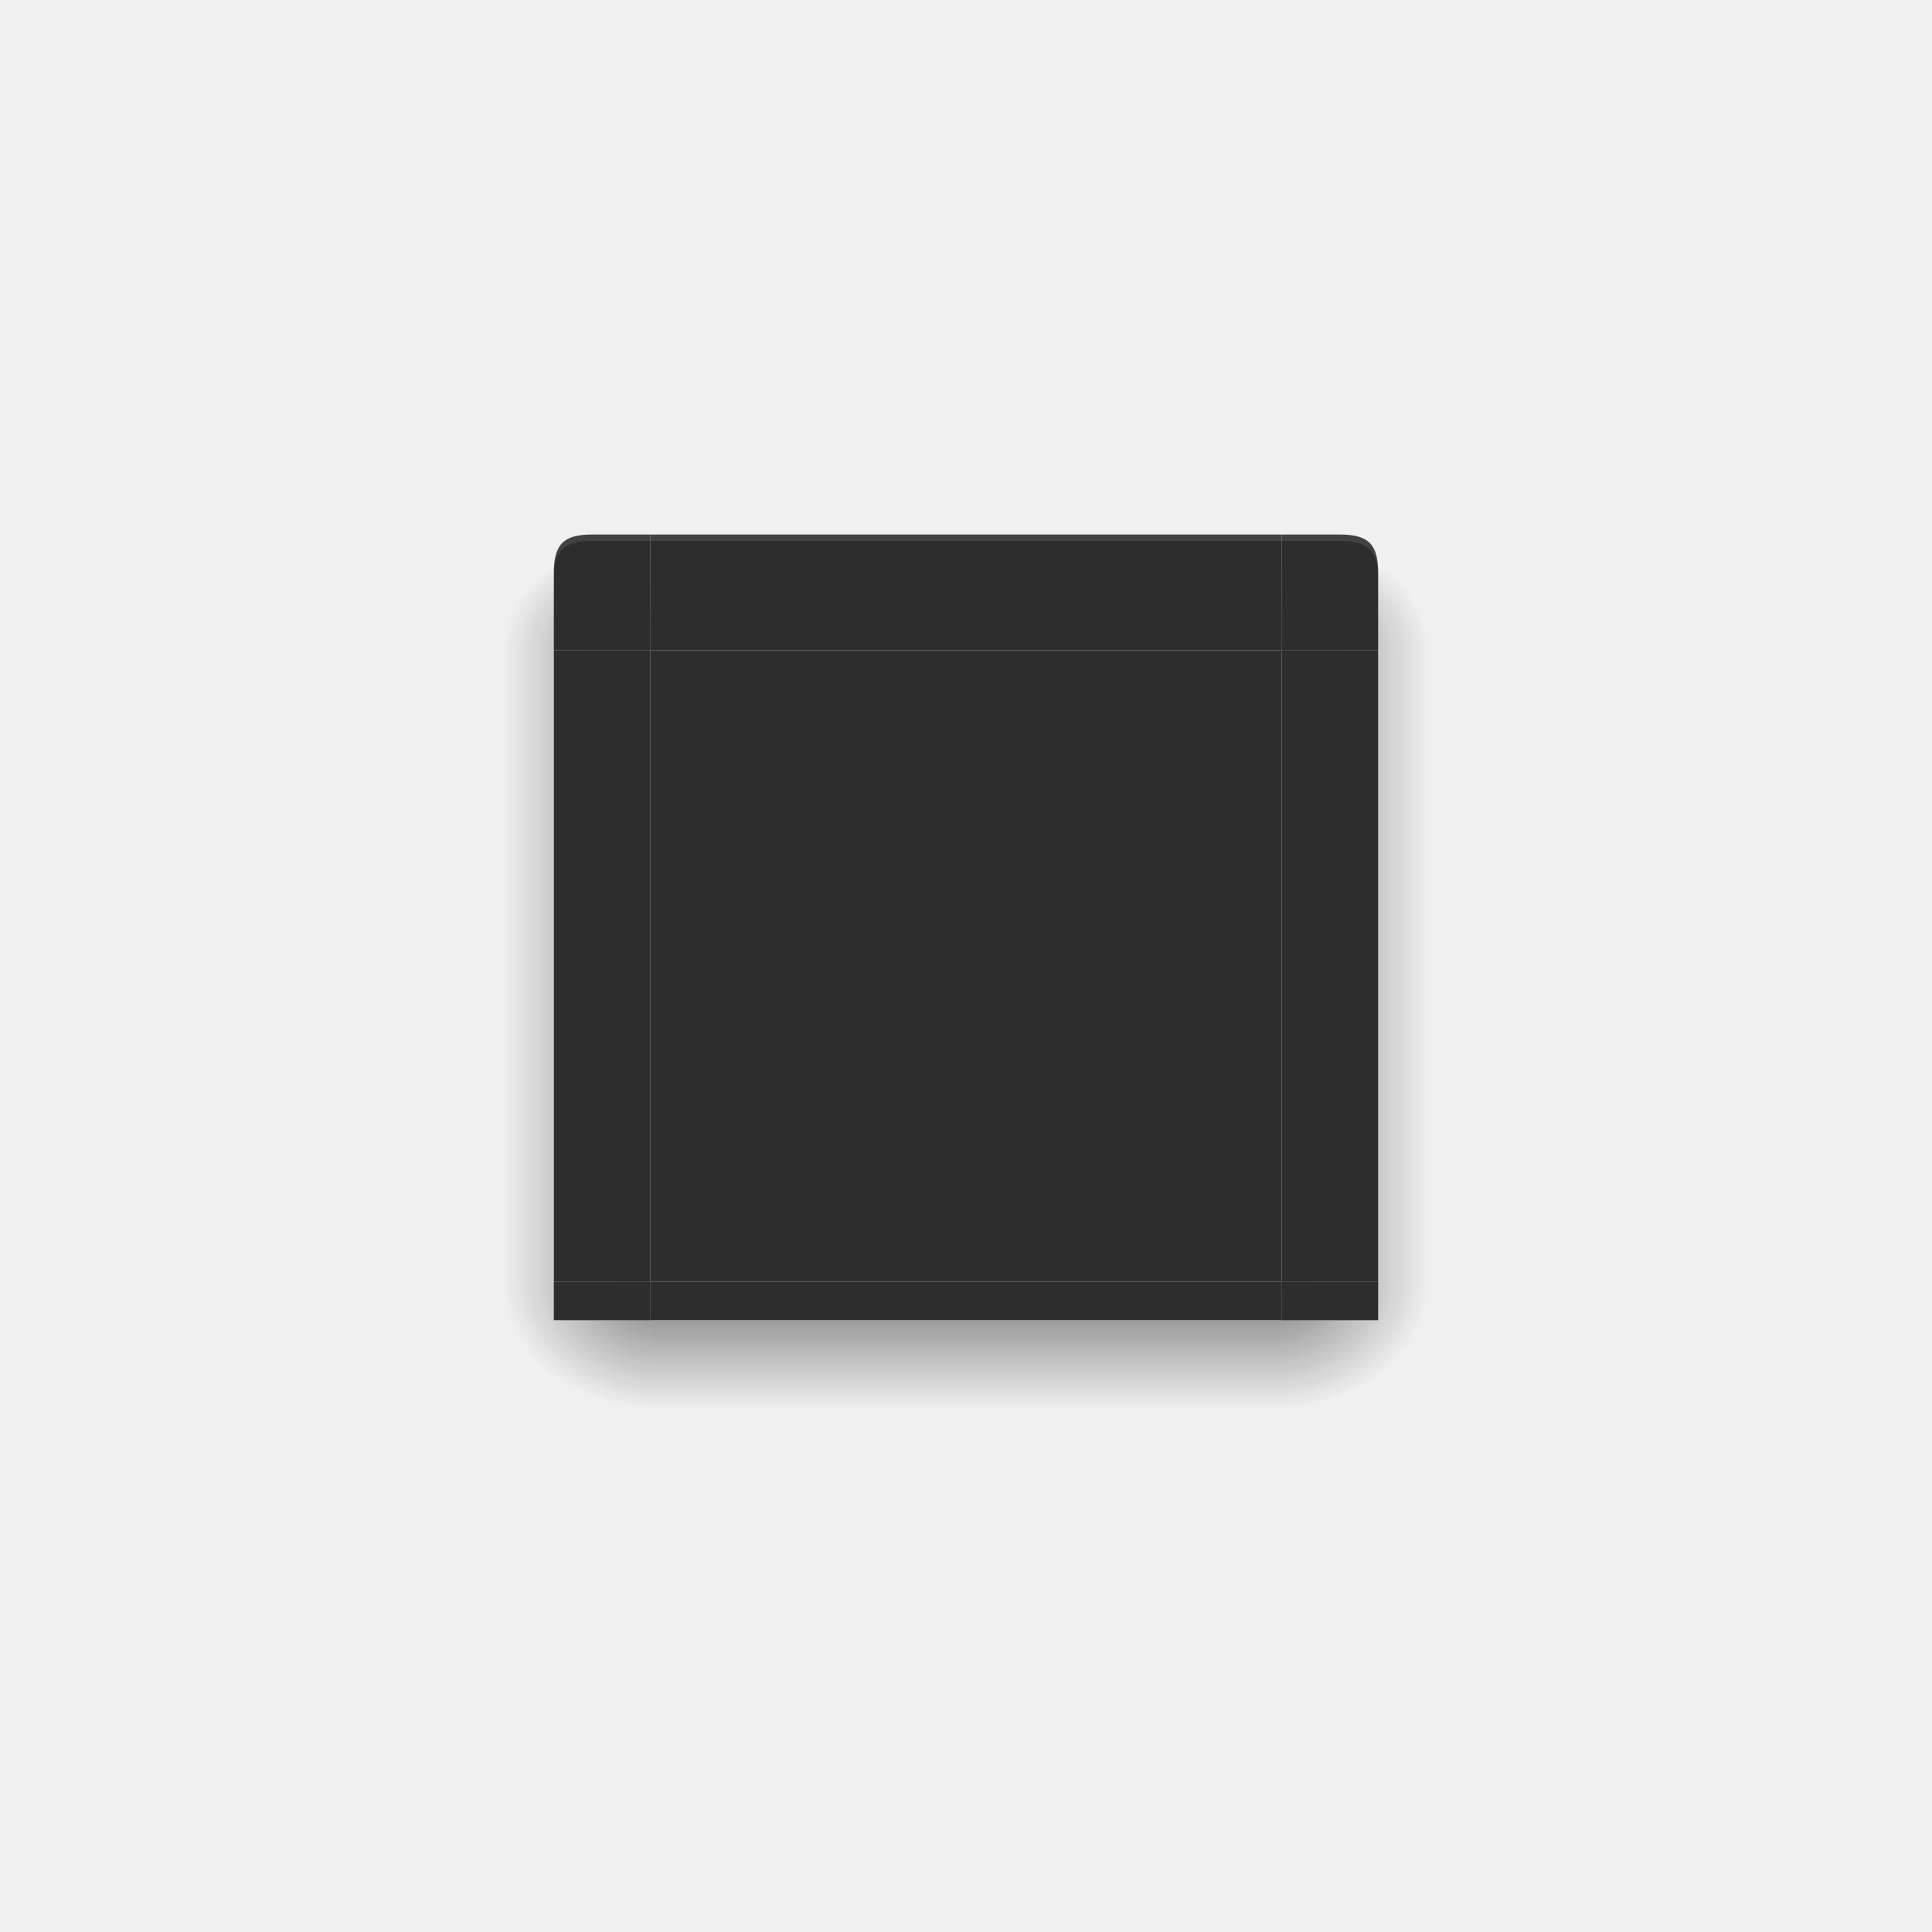
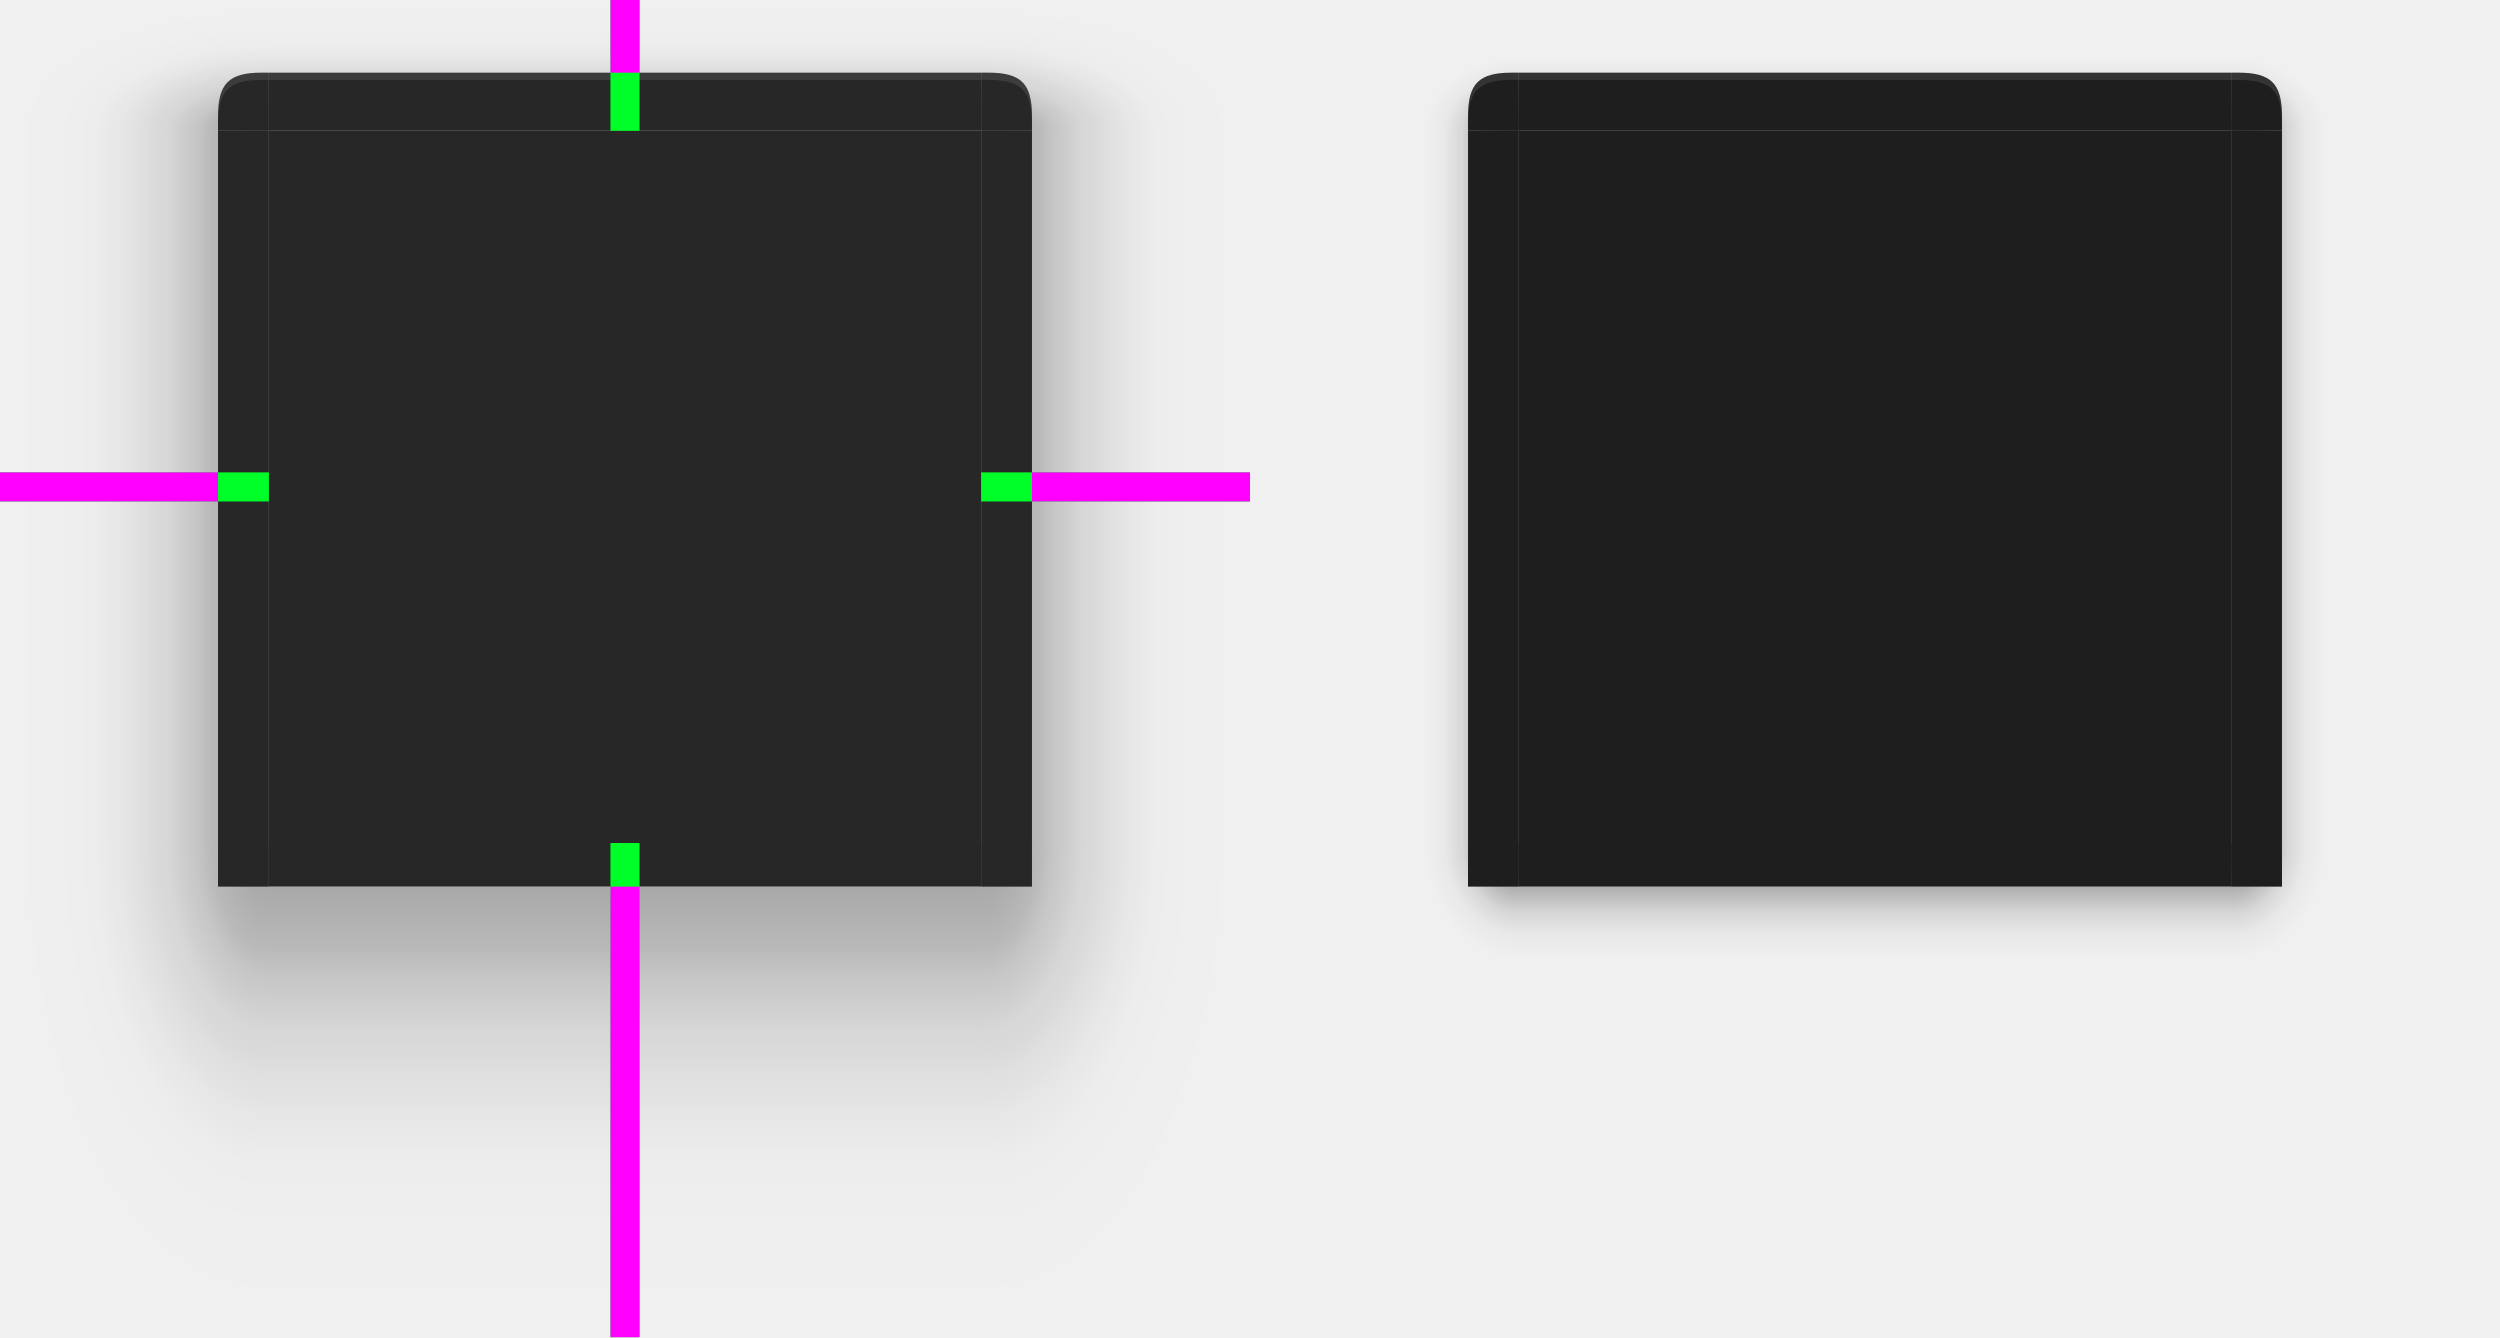
- <svg xmlns="http://www.w3.org/2000/svg" xmlns:xlink="http://www.w3.org/1999/xlink" id="svg4198" width="300" height="300" version="1.1">
+ <svg xmlns="http://www.w3.org/2000/svg" xmlns:xlink="http://www.w3.org/1999/xlink" width="344" height="184" version="1.1">
  <defs id="defs4200">
-     <linearGradient id="linearGradient988">
-       <stop id="stop984" style="stop-color:#000000;stop-opacity:1" offset="0" />
-       <stop id="stop986" style="stop-color:#000000;stop-opacity:0" offset="1" />
+     <linearGradient id="linearGradient958">
+       <stop style="stop-color:#000000;stop-opacity:0.341" offset="0" />
+       <stop style="stop-color:#000000;stop-opacity:0.235" offset=".206" />
+       <stop style="stop-color:#000000;stop-opacity:0.204" offset=".239" />
+       <stop style="stop-color:#000000;stop-opacity:0.165" offset=".283" />
+       <stop style="stop-color:#000000;stop-opacity:0.137" offset=".33" />
+       <stop style="stop-color:#000000;stop-opacity:0.106" offset=".378" />
+       <stop style="stop-color:#000000;stop-opacity:0.086" offset=".434" />
+       <stop style="stop-color:#000000;stop-opacity:0.071" offset=".465" />
+       <stop style="stop-color:#000000;stop-opacity:0.055" offset=".516" />
+       <stop style="stop-color:#000000;stop-opacity:0.039" offset=".555" />
+       <stop style="stop-color:#000000;stop-opacity:0.012" offset=".651" />
+       <stop style="stop-color:#000000;stop-opacity:0.004" offset=".789" />
+       <stop style="stop-color:#000000;stop-opacity:0" offset="1" />
    </linearGradient>
-     <linearGradient id="linearGradient1054" x1="155" x2="155" y1="951.362" y2="971.362" gradientUnits="userSpaceOnUse" xlink:href="#linearGradient988" />
-     <radialGradient id="radialGradient1062" cx="100" cy="948.862" r="12.5" fx="100" fy="948.862" gradientTransform="matrix(-2,1.8506107e-6,-1.4804909e-6,-1.600003,303.0014,2469.544)" gradientUnits="userSpaceOnUse" xlink:href="#linearGradient988" />
-     <radialGradient id="radialGradient1070" cx="100" cy="948.861" r="12.5" fx="100" fy="948.861" gradientTransform="matrix(-2,5.2353441e-5,-4.1884127e-5,-1.600053,303.0397,2469.584)" gradientUnits="userSpaceOnUse" xlink:href="#linearGradient988" />
-     <linearGradient id="linearGradient1078" x1="103" x2="78" y1="892.362" y2="892.362" gradientUnits="userSpaceOnUse" xlink:href="#linearGradient988" />
-     <linearGradient id="linearGradient1086" x1="103" x2="78" y1="892.362" y2="892.362" gradientUnits="userSpaceOnUse" xlink:href="#linearGradient988" />
-     <radialGradient id="radialGradient1094" cx="101" cy="856.862" r="12.5" fx="101" fy="856.862" gradientTransform="matrix(-2.8296227e-6,-1.440002,1.999999,-3.9300257e-6,-1610.723,998.8057)" gradientUnits="userSpaceOnUse" xlink:href="#linearGradient988" />
-     <radialGradient id="radialGradient1102" cx="101" cy="856.862" r="12.5" fx="101" fy="856.862" gradientTransform="matrix(-2.8296276e-6,-1.440002,1.999999,-3.9300326e-6,-1610.723,998.8057)" gradientUnits="userSpaceOnUse" xlink:href="#linearGradient988" />
-     <linearGradient id="linearGradient1187" x1="103" x2="81" y1="892.362" y2="892.362" gradientUnits="userSpaceOnUse" xlink:href="#linearGradient988" />
-     <linearGradient id="linearGradient1189" x1="155" x2="155" y1="951.362" y2="962.362" gradientUnits="userSpaceOnUse" xlink:href="#linearGradient988" />
-     <radialGradient id="radialGradient1191" cx="100" cy="948.861" r="12.5" fx="100" fy="948.861" gradientTransform="matrix(-1.76,0,0,-0.8799966,279,1786.357)" gradientUnits="userSpaceOnUse" xlink:href="#linearGradient988" />
-     <radialGradient id="radialGradient1193" cx="101" cy="856.862" r="12.5" fx="101" fy="856.862" gradientTransform="matrix(0,-1.440002,1.759999,0,-1405.077,998.8023)" gradientUnits="userSpaceOnUse" xlink:href="#linearGradient988" />
-     <linearGradient id="linearGradient1195" x1="103" x2="81" y1="892.362" y2="892.362" gradientUnits="userSpaceOnUse" xlink:href="#linearGradient988" />
-     <radialGradient id="radialGradient1197" cx="101" cy="856.862" r="12.5" fx="101" fy="856.862" gradientTransform="matrix(0,-1.440002,1.759999,0,-1405.077,998.8023)" gradientUnits="userSpaceOnUse" xlink:href="#linearGradient988" />
-     <radialGradient id="radialGradient1199" cx="100" cy="948.862" r="12.5" fx="100" fy="948.862" gradientTransform="matrix(-1.76,0,0,-0.8800027,279,1786.363)" gradientUnits="userSpaceOnUse" xlink:href="#linearGradient988" />
+     <linearGradient id="linearGradient1245">
+       <stop style="stop-color:#000000;stop-opacity:0.555" offset="0" />
+       <stop style="stop-color:#000000;stop-opacity:0.102" offset=".609" />
+       <stop style="stop-color:#000000;stop-opacity:0.075" offset=".672" />
+       <stop style="stop-color:#000000;stop-opacity:0.047" offset=".752" />
+       <stop style="stop-color:#000000;stop-opacity:0.027" offset=".793" />
+       <stop style="stop-color:#000000;stop-opacity:0.02" offset=".862" />
+       <stop style="stop-color:#000000;stop-opacity:0" offset="1" />
+     </linearGradient>
+     <linearGradient id="linearGradient1054" x1="101" x2="101" y1="956.007" y2="971.362" gradientTransform="matrix(1,0,0,4.428568,0,-3282.381)" gradientUnits="userSpaceOnUse" xlink:href="#linearGradient958" />
+     <radialGradient id="radialGradient1070" cx="103.338" cy="948.845" r="12.5" fx="103.338" fy="948.845" gradientTransform="matrix(-2.959999,0,3.7808838e-7,-5.439997,398.8789,6113.078)" gradientUnits="userSpaceOnUse" xlink:href="#linearGradient958" />
+     <radialGradient id="radialGradient1094" cx="105.464" cy="853.005" r="12.5" fx="105.464" fy="853.005" gradientTransform="matrix(-4.7551701e-6,-1.440001,2.960015,9.6342857e-8,-2431.907,995.2314)" gradientUnits="userSpaceOnUse" xlink:href="#linearGradient958" />
+     <linearGradient id="linearGradient944" x1="148.001" x2="148" y1="851.362" y2="815.362" gradientTransform="matrix(1,0,0,0.5,6.1e-4,417.6817)" gradientUnits="userSpaceOnUse" xlink:href="#linearGradient958" />
+     <linearGradient id="linearGradient998" x1="96.267" x2="42" y1="951.362" y2="951.363" gradientTransform="matrix(0.6818182,0,0,1,27.36364,0)" gradientUnits="userSpaceOnUse" xlink:href="#linearGradient958" />
+     <linearGradient id="linearGradient1096" x1="96.267" x2="42" y1="951.362" y2="951.363" gradientTransform="matrix(0.6818182,0,0,1,27.36303,0)" gradientUnits="userSpaceOnUse" xlink:href="#linearGradient958" />
+     <radialGradient id="radialGradient1098" cx="103.338" cy="948.845" r="12.5" fx="103.338" fy="948.845" gradientTransform="matrix(-2.959999,0,3.7808836e-7,-5.439997,398.8789,6113.078)" gradientUnits="userSpaceOnUse" xlink:href="#linearGradient958" />
+     <radialGradient id="radialGradient1100" cx="105.464" cy="853.005" r="12.5" fx="105.464" fy="853.005" gradientTransform="matrix(-4.7551699e-6,-1.440001,2.960015,9.6342857e-8,-2431.907,995.2314)" gradientUnits="userSpaceOnUse" xlink:href="#linearGradient958" />
+     <linearGradient id="linearGradient1180" x1="93" x2="80" y1="951.362" y2="951.363" gradientUnits="userSpaceOnUse" xlink:href="#linearGradient1245" />
+     <linearGradient id="linearGradient1182" x1="148.001" x2="148.001" y1="851.362" y2="831.362" gradientTransform="matrix(1,0,0,0.5,6.1e-4,417.6817)" gradientUnits="userSpaceOnUse" xlink:href="#linearGradient1245" />
+     <radialGradient id="radialGradient1186" cx="103.338" cy="948.845" r="12.5" fx="103.338" fy="948.845" gradientTransform="matrix(-1.039999,7.9447226e-5,-9.7779978e-5,-1.280078,200.5637,2165.95)" gradientUnits="userSpaceOnUse" xlink:href="#linearGradient1245" />
+     <radialGradient id="radialGradient1188" cx="105.464" cy="853.005" r="12.5" fx="105.464" fy="853.005" gradientTransform="matrix(0,-0.8000005,1.039999,6.7382914e-7,-794.1242,927.7337)" gradientUnits="userSpaceOnUse" xlink:href="#linearGradient1245" />
+     <linearGradient id="linearGradient1247" x1="101" x2="101" y1="951.362" y2="967.363" gradientUnits="userSpaceOnUse" xlink:href="#linearGradient1245" />
+     <linearGradient id="linearGradient1281" x1="93" x2="80" y1="951.362" y2="951.363" gradientUnits="userSpaceOnUse" xlink:href="#linearGradient1245" />
+     <radialGradient id="radialGradient1283" cx="103.338" cy="948.845" r="12.5" fx="103.338" fy="948.845" gradientTransform="matrix(-1.039999,7.9447226e-5,-9.7779978e-5,-1.280078,200.5637,2165.95)" gradientUnits="userSpaceOnUse" xlink:href="#linearGradient1245" />
+     <radialGradient id="radialGradient1285" cx="105.464" cy="853.005" r="12.5" fx="105.464" fy="853.005" gradientTransform="matrix(0,-0.8000005,1.039999,6.7382914e-7,-794.1242,927.7337)" gradientUnits="userSpaceOnUse" xlink:href="#linearGradient1245" />
  </defs>
-   <path id="decoration-center" style="fill:#2d2d2d;fill-opacity:1" d="m 101,101 v 98 h 98 v -98 z" />
-   <g id="decoration-left" transform="translate(0,-752.3622)">
-     <path id="path5066" style="opacity:0.5;fill:url(#linearGradient1078)" d="m 76,853.362 v 98 h 10 v -98 z" />
-     <path id="path5064" style="fill:#2d2d2d" d="m 101,951.362 v -97.999 H 86 v 98 z" />
+   <g id="decoration-right" transform="matrix(-1,0,0,1,227.9994,-835.3628)">
+     <path style="fill:url(#linearGradient1096)" d="m 55.999,853.363 v 98 h 30 v -98 z" />
+     <path style="fill:#272727" d="m 92.999,951.362 v -97.999 h -7 v 98 z" />
  </g>
-   <g id="decoration-top" transform="translate(0,-752.3622)">
-     <path id="path1620" style="fill:#2d2d2d" d="M 101.001,853.362 H 199 v -18 h -98 z" />
-     <path id="path1622" style="opacity:0.001" d="m 199,833.362 h -98 v 2 h 98 z" />
-     <path id="path868" style="fill:#ffffff;opacity:0.1" transform="translate(0,752.3622)" d="M 101 83 L 101 84 L 199 84 L 199 83 L 101 83 z" />
+   <g id="decoration-bottomright" transform="matrix(-1,0,0,1,228,-835.3634)">
+     <path style="fill:url(#radialGradient1098)" d="M 93,1019.363 H 56 v -68 h 37 z" />
+     <path style="fill:#272727" d="m 93,957.363 h -7 v -6 h 7 z" />
  </g>
-   <g id="decoration-bottom" transform="translate(0,-752.3622)">
-     <path id="path1628" style="opacity:0.5;fill:url(#linearGradient1054)" d="m 101,971.362 h 98 v -14 h -98 z" />
-     <path id="path1626" style="fill:#2d2d2d" d="M 198.999,951.362 H 101 v 6 h 98 z" />
+   <g id="decoration-topright" transform="matrix(-1,0,0,1,228,-825.3628)">
+     <path style="fill:url(#radialGradient1100)" d="M 93,825.363 H 56 v 18 h 37 z" />
+     <path style="fill:#272727" d="m 93,835.362 h -1 c -4.5,0 -6,1.5 -6,6 v 2 h 7 z" />
+     <path style="opacity:0.1;fill:#ffffff" transform="translate(0,752.3622)" d="m 92,83 c -4.5,0 -6,1.5 -6,6 v 1 c 0,-4.5 1.5,-6 6,-6 h 1 v -1 z" />
  </g>
-   <g id="decoration-bottomleft" transform="translate(0,-752.3622)">
-     <path id="path2007" style="opacity:0.5;fill:url(#radialGradient1070)" d="M 101,971.362 H 76 v -20 h 25 z" />
-     <path id="path1816" style="fill:#2d2d2d" d="m 101,957.362 -15,0 v -6 h 15 z" />
+   <path id="decoration-center" style="fill:#272727" d="m 37,18 v 98 h 98 v -98 z" />
+   <g id="decoration-left" transform="translate(-56,-835.3628)">
+     <path style="fill:url(#linearGradient998)" d="m 56,853.363 v 98 h 30 v -98 z" />
+     <path style="fill:#272727" d="m 93,951.362 v -97.999 h -7 v 98 z" />
  </g>
-   <g id="decoration-topleft" transform="translate(0,-752.3622)">
-     <path id="path1558" style="opacity:0.5;fill:url(#radialGradient1094)" d="M 101,833.362 H 76 v 20 l 25,0 z" />
-     <path id="path5070" style="fill:#2d2d2d" d="M 101,835.362 H 92 C 87.5,835.362 86,836.862 86,841.362 v 12 h 15 z" />
-     <path id="path866" style="fill:#ffffff;opacity:0.1" transform="translate(0,752.3622)" d="M 92 83 C 87.5 83 86 84.5 86 89 L 86 90 C 86 85.5 87.5 84 92 84 L 101 84 L 101 83 L 92 83 z" />
+   <g id="decoration-top" transform="translate(-64.00061,-825.3628)">
+     <path style="fill:#272727" d="m 101.001,843.363 h 97.999 v -8 h -98 z" />
+     <path style="fill:url(#linearGradient944)" d="m 199.001,825.363 h -98 v 10 h 98 z" />
+     <path style="opacity:0.1;fill:#ffffff" d="m 101.001,835.363 v 1 h 98 v -1 z" />
  </g>
-   <g id="decoration-right" transform="matrix(-1,0,0,1,300,-752.3622)">
-     <path id="path5018" style="opacity:0.5;fill:url(#linearGradient1086)" d="m 76,853.362 v 98 h 10 v -98 z" />
-     <path id="path5020" style="fill:#2d2d2d" d="m 101,951.362 v -97.999 H 86 v 98 z" />
+   <g id="decoration-bottom" transform="translate(-64,-835.3628)">
+     <path style="fill:url(#linearGradient1054)" d="m 101,1019.363 h 98 v -62 h -98 z" />
+     <path style="fill:#272727" d="M 198.999,951.363 H 101 v 6 h 98 z" />
  </g>
-   <g id="decoration-topright" transform="matrix(-1,0,0,1,300,-752.3622)">
-     <path id="path5024" style="opacity:0.5;fill:url(#radialGradient1102)" d="M 101,833.362 H 76 v 20 h 25 z" />
-     <path id="path5028" style="fill:#2d2d2d" d="M 101,835.362 H 92 C 87.5,835.362 86,836.862 86,841.362 v 12 h 15 z" />
-     <path id="path878" style="fill:#ffffff;opacity:0.1" transform="matrix(-1,0,0,1,300,752.3622)" d="M 199 83 L 199 84 L 208 84 C 212.5 84 214 85.5 214 90 L 214 89 C 214 84.5 212.5 83 208 83 L 199 83 z" />
+   <g id="decoration-bottomleft" transform="translate(-56,-835.3634)">
+     <path style="fill:url(#radialGradient1070)" d="M 93,1019.363 H 56 v -68 h 37 z" />
+     <path style="fill:#272727" d="m 93,957.363 h -7 v -6 h 7 z" />
  </g>
-   <g id="decoration-bottomright" transform="matrix(-1,0,0,1,300,-752.3622)">
-     <path id="path5038" style="opacity:0.5;fill:url(#radialGradient1062)" d="M 101,971.362 H 76 v -20 l 25,0 z" />
-     <path id="path5042" style="fill:#2d2d2d" d="m 101,957.362 -15,0 v -6 h 15 z" />
+   <g id="decoration-topleft" transform="translate(-56,-825.3628)">
+     <path style="fill:url(#radialGradient1094)" d="m 93.001,825.363 h -37 v 18 h 37 z" />
+     <path style="fill:#272727" d="m 93,835.362 h -1 c -4.5,0 -6,1.5 -6,6 v 2 h 7 z" />
+     <path style="opacity:0.1;fill:#ffffff" transform="translate(0,752.3622)" d="m 92,83 c -4.5,0 -6,1.5 -6,6 v 1 c 0,-4.5 1.5,-6 6,-6 h 1 v -1 z" />
  </g>
-   <path id="decoration-inactive-center" style="fill:#242424;fill-opacity:1" d="m 369,101 v 98 h 98 v -98 z" />
-   <g id="decoration-inactive-left" transform="translate(268,-752.3622)">
-     <path id="path1117" style="opacity:0.5;fill:url(#linearGradient1187)" d="m 76,853.362 v 98 h 10 v -98 z" />
-     <path id="path1119" style="fill:#242424" d="m 101,951.362 v -97.999 H 86 v 98 z" />
+   <rect id="hint-top-margin" style="fill:#00ff29" width="4" height="18" x="84" y="0" />
+   <rect id="shadow-hint-top-margin" style="fill:#ff00ff" width="4" height="10" x="84" y="0" />
+   <rect id="hint-bottom-margin" style="fill:#00ff29" width="4" height="68" x="84" y="116" />
+   <rect id="shadow-hint-bottom-margin" style="fill:#ff00ff" width="4" height="62" x="84" y="122" />
+   <rect id="hint-right-margin" style="fill:#00ff29" width="4" height="37" x="65" y="-172" transform="rotate(90)" />
+   <rect id="shadow-hint-right-margin" style="fill:#ff00ff" width="30" height="4" x="142" y="65" />
+   <rect id="hint-left-margin" style="fill:#00ff29" width="4" height="37" x="65" y="-37" transform="rotate(90)" />
+   <rect id="shadow-hint-left-margin" style="fill:#ff00ff" width="30" height="4" x="0" y="65" />
+   <path id="decoration-inactive-center" style="fill:#1e1e1e" d="m 209,18 v 98 h 98 v -98 z" />
+   <g id="decoration-inactive-left" transform="translate(116,-835.3628)">
+     <path style="fill:url(#linearGradient1180)" d="m 56,853.363 v 98 h 30 v -98 z" />
+     <path style="fill:#1e1e1e" d="m 93,951.362 v -97.999 h -7 v 98 z" />
  </g>
-   <g id="decoration-inactive-top" transform="translate(268,-752.3622)">
-     <path id="path1123" style="fill:#242424" d="M 101.001,853.362 H 199 v -18 h -98 z" />
-     <path id="path1125" style="opacity:0.001" d="m 199,833.362 h -98 v 2 h 98 z" />
-     <path id="path1127" style="opacity:0.1;fill:#ffffff" transform="translate(0,752.3622)" d="m 101,83 v 1 h 98 v -1 z" />
+   <g id="decoration-inactive-top" transform="translate(107.9994,-825.3628)">
+     <path style="fill:#1e1e1e" d="m 101.001,843.363 h 97.999 v -8 h -98 z" />
+     <path style="fill:url(#linearGradient1182)" d="m 199.001,825.363 h -98 v 10 h 98 z" />
+     <path style="opacity:0.1;fill:#ffffff" d="m 101.001,835.363 v 1 h 98 v -1 z" />
  </g>
-   <g id="decoration-inactive-bottom" transform="translate(268,-752.3622)">
-     <path id="path1131" style="opacity:0.5;fill:url(#linearGradient1189)" d="m 101,971.362 h 98 v -14 h -98 z" />
-     <path id="path1133" style="fill:#242424" d="M 198.999,951.362 H 101 v 6 h 98 z" />
+   <g id="decoration-inactive-bottom" transform="translate(108,-835.3628)">
+     <path style="fill:url(#linearGradient1247)" d="m 101,1019.363 h 98 v -62 h -98 z" />
+     <path style="fill:#1e1e1e" d="M 198.999,951.363 H 101 v 6 h 98 z" />
  </g>
-   <g id="decoration-inactive-bottomleft" transform="translate(268,-752.3622)">
-     <path id="path1137" style="opacity:0.5;fill:url(#radialGradient1191)" d="M 101,971.362 H 76 v -20 h 25 z" />
-     <path id="path1139" style="fill:#242424" d="M 101,957.362 H 86 v -6 h 15 z" />
+   <g id="decoration-inactive-bottomleft" transform="translate(116,-835.3634)">
+     <path style="fill:url(#radialGradient1186)" d="M 93,1019.363 H 56 v -68 h 37 z" />
+     <path style="fill:#1e1e1e" d="m 93,957.363 h -7 v -6 h 7 z" />
  </g>
-   <g id="decoration-inactive-topleft" transform="translate(268,-752.3622)">
-     <path id="path1143" style="opacity:0.5;fill:url(#radialGradient1193)" d="M 101,833.362 H 76 v 20 h 25 z" />
-     <path id="path1145" style="fill:#242424" d="M 101,835.362 H 92 C 87.5,835.362 86,836.862 86,841.362 v 12 h 15 z" />
-     <path id="path1147" style="opacity:0.1;fill:#ffffff" transform="translate(0,752.3622)" d="m 92,83 c -4.5,0 -6,1.5 -6,6 v 1 c 0,-4.5 1.5,-6 6,-6 h 9 v -1 z" />
+   <g id="decoration-inactive-topleft" transform="translate(116,-825.3628)">
+     <path style="fill:url(#radialGradient1188)" d="M 93,825.363 H 56 v 18 h 37 z" />
+     <path style="fill:#1e1e1e" d="m 93,835.362 h -1 c -4.5,0 -6,1.5 -6,6 v 2 h 7 z" />
+     <path style="opacity:0.1;fill:#ffffff" transform="translate(0,752.3622)" d="m 92,83 c -4.5,0 -6,1.5 -6,6 v 1 c 0,-4.5 1.5,-6 6,-6 h 1 v -1 z" />
  </g>
-   <g id="decoration-inactive-right" transform="matrix(-1,0,0,1,568,-752.3622)">
-     <path id="path1151" style="opacity:0.5;fill:url(#linearGradient1195)" d="m 76,853.362 v 98 h 10 v -98 z" />
-     <path id="path1153" style="fill:#242424" d="m 101,951.362 v -97.999 H 86 v 98 z" />
+   <g id="decoration-inactive-right" transform="matrix(-1,0,0,1,400,-835.3628)">
+     <path style="fill:url(#linearGradient1281)" d="m 56,853.363 v 98 h 30 v -98 z" />
+     <path style="fill:#1e1e1e" d="m 93,951.362 v -97.999 h -7 v 98 z" />
  </g>
-   <g id="decoration-inactive-topright" transform="matrix(-1,0,0,1,568,-752.3622)">
-     <path id="path1157" style="opacity:0.5;fill:url(#radialGradient1197)" d="M 101,833.362 H 76 v 20 h 25 z" />
-     <path id="path1159" style="fill:#242424" d="M 101,835.362 H 92 C 87.5,835.362 86,836.862 86,841.362 v 12 h 15 z" />
-     <path id="path1161" style="opacity:0.1;fill:#ffffff" transform="matrix(-1,0,0,1,300,752.3622)" d="m 199,83 v 1 h 9 c 4.5,0 6,1.5 6,6 v -1 c 0,-4.5 -1.5,-6 -6,-6 z" />
+   <g id="decoration-inactive-bottomright" transform="matrix(-1,0,0,1,400,-835.3634)">
+     <path style="fill:url(#radialGradient1283)" d="M 93,1019.363 H 56 v -68 h 37 z" />
+     <path style="fill:#1e1e1e" d="m 93,957.363 h -7 v -6 h 7 z" />
  </g>
-   <g id="decoration-inactive-bottomright" transform="matrix(-1,0,0,1,568,-752.3622)">
-     <path id="path1165" style="opacity:0.5;fill:url(#radialGradient1199)" d="M 101,971.362 H 76 v -20 h 25 z" />
-     <path id="path1167" style="fill:#242424" d="M 101,957.362 H 86 v -6 h 15 z" />
+   <g id="decoration-inactive-topright" transform="matrix(-1,0,0,1,400,-825.3628)">
+     <path style="fill:url(#radialGradient1285)" d="M 93,825.363 H 56 v 18 h 37 z" />
+     <path style="fill:#1e1e1e" d="m 93,835.362 h -1 c -4.5,0 -6,1.5 -6,6 v 2 h 7 z" />
+     <path style="opacity:0.1;fill:#ffffff" transform="translate(0,752.3622)" d="m 92,83 c -4.5,0 -6,1.5 -6,6 v 1 c 0,-4.5 1.5,-6 6,-6 h 1 v -1 z" />
  </g>
+   <rect id="hint-stretch-borders" style="fill:#ff0000" width="4" height="4" x="0" y="-4" />
</svg>
